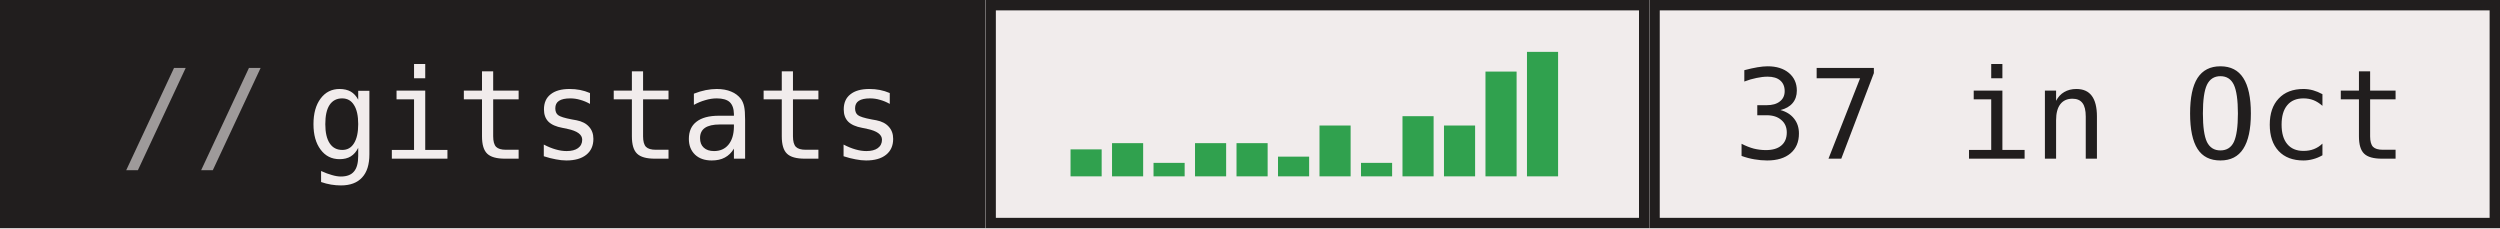
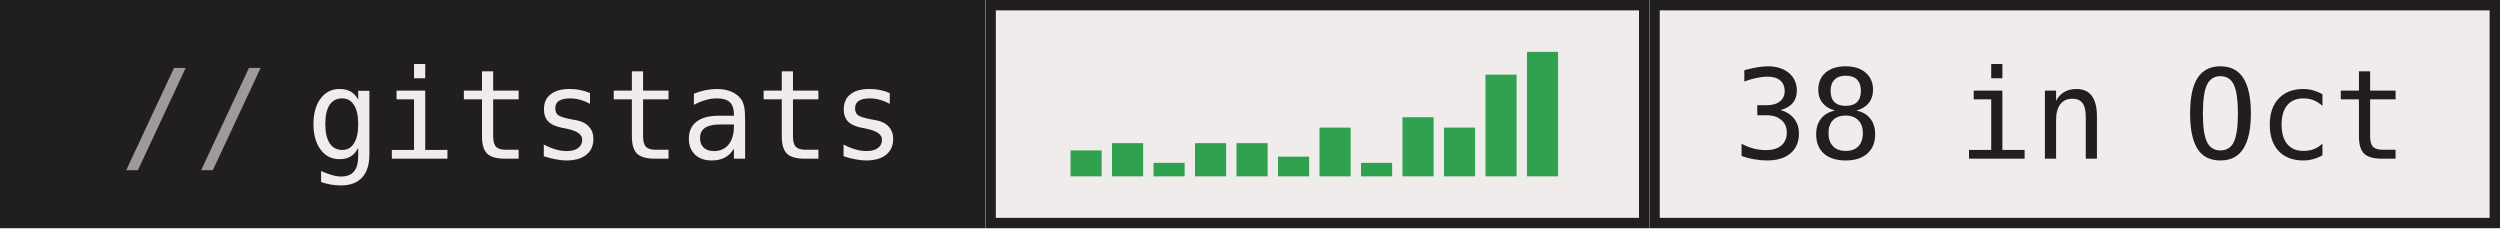
- <svg xmlns="http://www.w3.org/2000/svg" width="241" height="22" role="img" aria-label="gitstats: 37 in Oct">
+ <svg xmlns="http://www.w3.org/2000/svg" width="241" height="22" role="img" aria-label="gitstats: 38 in Oct">
  <g>
    <rect x="0" width="95" height="22" fill="#211e1e" />
    <rect x="95" width="64" height="22" fill="#f1ecec" />
    <rect x="95.5" y="0.5" width="63" height="21" fill="none" stroke="#211e1e" />
    <rect x="159" width="82" height="22" fill="#f1ecec" />
    <rect x="159.5" y="0.5" width="81" height="21" fill="none" stroke="#211e1e" />
  </g>
-   <rect x="103.2" y="14.4" width="3" height="2.6" fill="#30a14e" />
+   <rect x="103.2" y="14.5" width="3" height="2.5" fill="#30a14e" />
  <rect x="107.2" y="13.8" width="3" height="3.2" fill="#30a14e" />
  <rect x="111.2" y="15.7" width="3" height="1.3" fill="#30a14e" />
  <rect x="115.2" y="13.8" width="3" height="3.2" fill="#30a14e" />
  <rect x="119.2" y="13.8" width="3" height="3.2" fill="#30a14e" />
  <rect x="123.2" y="15.1" width="3" height="1.9" fill="#30a14e" />
-   <rect x="127.2" y="12.1" width="3" height="4.9" fill="#30a14e" />
+   <rect x="127.2" y="12.3" width="3" height="4.7" fill="#30a14e" />
  <rect x="131.2" y="15.7" width="3" height="1.3" fill="#30a14e" />
-   <rect x="135.2" y="11.2" width="3" height="5.8" fill="#30a14e" />
-   <rect x="139.2" y="12.1" width="3" height="4.9" fill="#30a14e" />
-   <rect x="143.2" y="6.9" width="3" height="10.1" fill="#30a14e" />
+   <rect x="135.2" y="11.3" width="3" height="5.7" fill="#30a14e" />
+   <rect x="139.2" y="12.3" width="3" height="4.7" fill="#30a14e" />
+   <rect x="143.2" y="7.2" width="3" height="9.8" fill="#30a14e" />
  <rect x="147.2" y="5.0" width="3" height="12.0" fill="#30a14e" />
  <g text-anchor="middle" font-family="IBM Plex Mono,JetBrains Mono,ui-monospace,SFMono-Regular,Menlo,Consolas,monospace" font-size="12" text-rendering="geometricPrecision">
    <text x="58.4" y="15.3" fill="#f1ecec" textLength="57.6">gitstats</text>
-     <text x="199.6" y="15.3" fill="#211e1e" textLength="64.8">37 in Oct</text>
+     <text x="199.6" y="15.3" fill="#211e1e" textLength="64.8">38 in Oct</text>
    <text x="18.8" y="15.3" fill="#9e9a9a">//</text>
  </g>
</svg>
